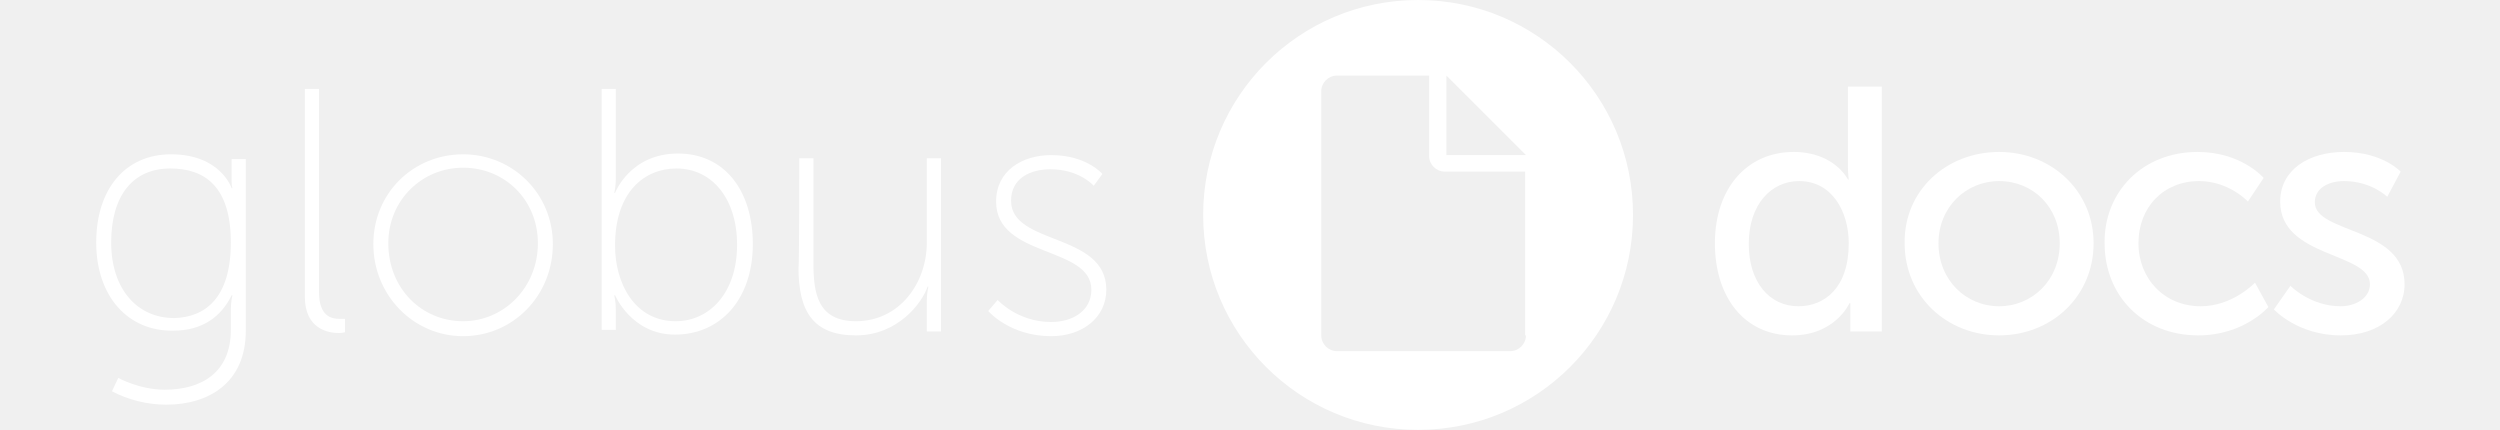
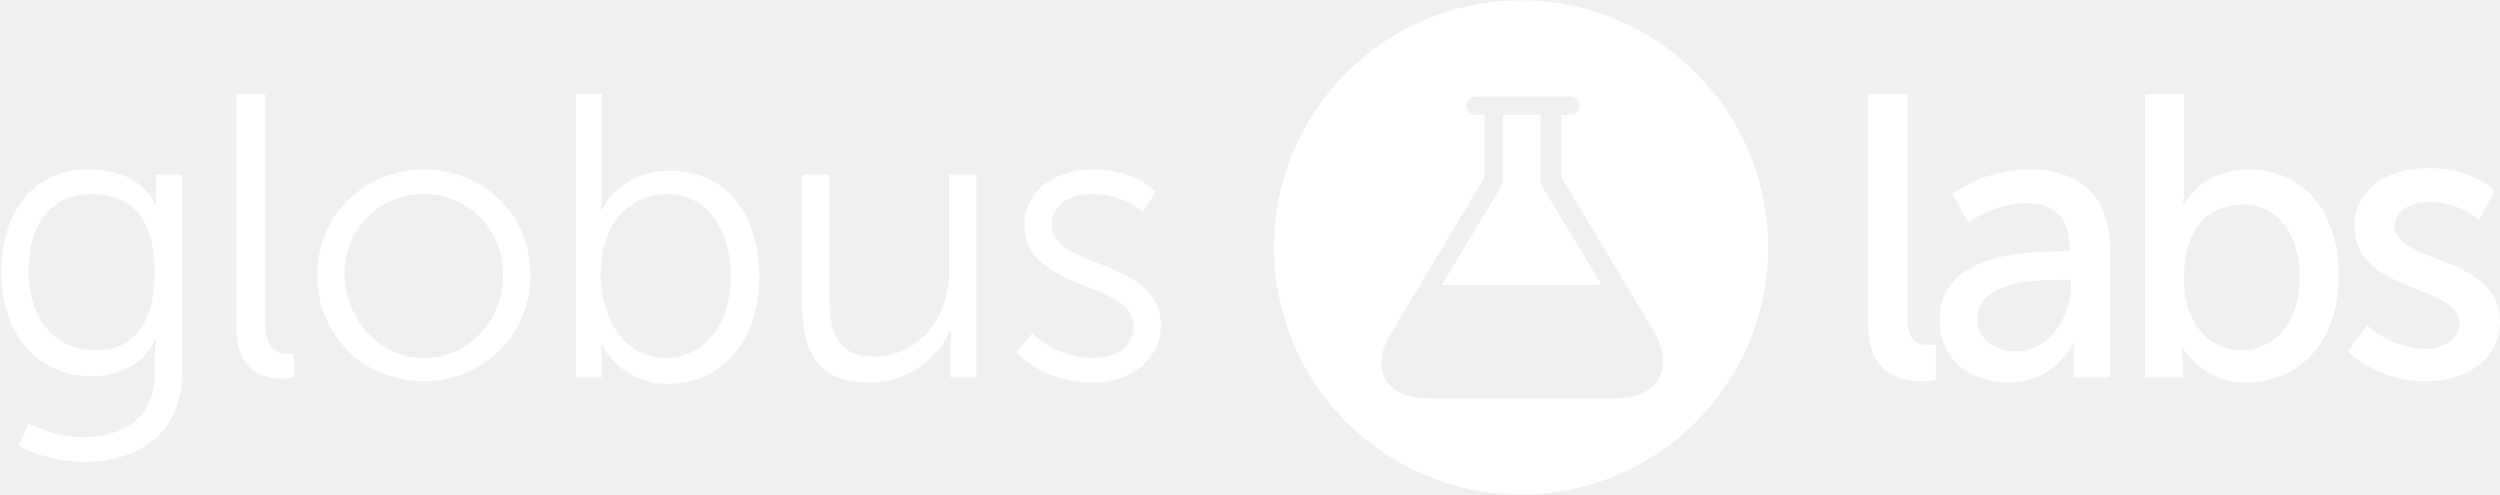
- <svg xmlns="http://www.w3.org/2000/svg" version="1.1" id="Layer_1" x="0px" y="0px" viewBox="0 0 293.1 54.6" style="enable-background:new 0 0 293.1 54.6;" xml:space="preserve" width="221px" height="38px">
+ <svg xmlns="http://www.w3.org/2000/svg" version="1.1" id="Layer_1" x="0px" y="0px" viewBox="0 0 192.3 38" style="enable-background:new 0 0 192.3 38;" xml:space="preserve" width="192px" height="38px">
  <style type="text/css">
	.st0{fill:#FFFFFF;}
</style>
-   <path class="st0" d="M167.9,0c-15.1,0-27.3,12.2-27.3,27.3c0,15.1,12.2,27.3,27.3,27.3s27.3-12.2,27.3-27.3  C195.2,12.2,183,0,167.9,0z M181.6,42.6c0,1.1-0.9,2-2,2h-22c-1.1,0-2-0.9-2-2v-31c0-1.1,0.9-2,2-2h11.7c0,0,0,10.2,0,10.2  c0,1.1,0.9,2,2,2c0,0,10.2,0,10.2,0V42.6z M171.5,19.7V9.6l10.1,10.1H171.5z" />
  <g>
-     <path class="st0" d="M8.7,49.5c4.7,0,8.4-2.2,8.4-7.6v-2.6c0-1,0.2-1.8,0.2-1.8h-0.1c-1.3,2.7-3.7,4.5-7.4,4.5   C4,42.1,0,37.6,0,30.8s3.7-11.2,9.5-11.2c6.3,0,7.7,4.3,7.7,4.3h0.1c0,0-0.1-0.3-0.1-0.8v-2.9h1.8V42c0,6.7-4.8,9.4-10.1,9.4   c-2.4,0-4.8-0.6-6.9-1.7L2.8,48C2.8,48,5.5,49.5,8.7,49.5z M17.1,30.8c0-7.1-3.3-9.4-7.7-9.4c-4.7,0-7.5,3.4-7.5,9.4   c0,5.9,3.3,9.6,8,9.6C13.8,40.3,17.1,37.9,17.1,30.8z" />
-     <path class="st0" d="M26.5,11.3h1.8v25.8c0,3.1,1.6,3.4,2.6,3.4c0.4,0,0.7,0,0.7,0v1.7c0,0-0.4,0.1-0.8,0.1c-1.3,0-4.3-0.5-4.3-4.6   V11.3z" />
-     <path class="st0" d="M46.6,19.6c6.3,0,11.4,5,11.4,11.4c0,6.6-5.1,11.7-11.4,11.7S35.2,37.5,35.2,31C35.2,24.5,40.3,19.6,46.6,19.6   z M46.6,40.8c5.2,0,9.5-4.3,9.5-9.9c0-5.5-4.2-9.6-9.5-9.6c-5.2,0-9.5,4.1-9.5,9.6C37.1,36.6,41.3,40.8,46.6,40.8z" />
-     <path class="st0" d="M64.1,11.3H66v11.4c0,1-0.2,1.8-0.2,1.8h0.1c0,0,1.9-5,8-5c5.9,0,9.5,4.7,9.5,11.5c0,7-4.1,11.5-9.9,11.5   c-5.5,0-7.6-5-7.6-5h-0.1c0,0,0.2,0.8,0.2,1.9v2.5h-1.8V11.3z M73.6,40.8c4.3,0,7.8-3.6,7.8-9.7c0-5.9-3.2-9.7-7.7-9.7   c-4,0-7.8,2.9-7.8,9.8C65.9,36,68.4,40.8,73.6,40.8z" />
-     <path class="st0" d="M89.3,20.1h1.8v13.3c0,3.8,0.5,7.4,5.4,7.4c5.5,0,9-4.8,9-10V20.1h1.8v22h-1.8v-3.9c0-1,0.2-1.8,0.2-1.8h-0.1   c-0.7,2.1-3.8,6.2-9.1,6.2c-5.4,0-7.3-3-7.3-8.6C89.3,34.1,89.3,20.1,89.3,20.1z" />
-     <path class="st0" d="M114.5,38.1c0,0,2.5,2.8,6.8,2.8c2.7,0,5.1-1.4,5.1-4.1c0-5.6-12.1-4-12.1-11.2c0-3.9,3.3-5.9,7-5.9   c4.5,0,6.5,2.4,6.5,2.4l-1.1,1.5c0,0-1.8-2.1-5.5-2.1c-2.5,0-5,1.1-5,4c0,5.7,12.1,4,12.1,11.3c0,3.5-3,5.9-7,5.9   c-5.3,0-8-3.2-8-3.2L114.5,38.1z" />
-     <path class="st0" d="M215.6,19.3c5.2,0,6.9,3.5,6.9,3.5h0.1c0,0-0.1-0.7-0.1-1.5V11h4.3v31.1h-4V40c0-0.9,0-1.5,0-1.5h-0.1   c0,0-1.8,4.1-7.3,4.1c-6,0-9.8-4.8-9.8-11.7C205.6,23.9,209.7,19.3,215.6,19.3z M216.2,38.9c3.3,0,6.4-2.3,6.4-8   c0-4-2.1-7.9-6.3-7.9c-3.5,0-6.4,2.9-6.4,8C209.9,35.8,212.5,38.9,216.2,38.9z" />
-     <path class="st0" d="M241.7,19.3c6.6,0,12,4.9,12,11.6c0,6.8-5.4,11.7-12,11.7c-6.6,0-12-4.9-12-11.7   C229.6,24.2,235,19.3,241.7,19.3z M241.7,38.9c4.2,0,7.7-3.3,7.7-8c0-4.6-3.4-7.9-7.7-7.9c-4.2,0-7.7,3.3-7.7,7.9   C234,35.6,237.5,38.9,241.7,38.9z" />
-     <path class="st0" d="M266.9,19.3c5.6,0,8.4,3.3,8.4,3.3l-2,3c0,0-2.4-2.6-6.2-2.6c-4.5,0-7.7,3.3-7.7,7.9c0,4.5,3.3,8,7.9,8   c4.1,0,6.9-3,6.9-3l1.7,3.1c0,0-3.1,3.6-8.9,3.6c-7,0-11.9-5-11.9-11.7C255,24.4,259.9,19.3,266.9,19.3z" />
-     <path class="st0" d="M278.7,36.3c0,0,2.5,2.6,6.4,2.6c1.8,0,3.7-1,3.7-2.8c0-4.1-11.4-3.3-11.4-10.5c0-4,3.6-6.3,8.1-6.3   c4.9,0,7.2,2.5,7.2,2.5l-1.7,3.2c0,0-2-2-5.5-2c-1.8,0-3.7,0.8-3.7,2.7c0,4,11.4,3.1,11.4,10.4c0,3.7-3.2,6.5-8.1,6.5   c-5.5,0-8.5-3.3-8.5-3.3L278.7,36.3z" />
+     <path class="st0" d="M6.4,33.6c3,0,5.5-1.4,5.5-4.9v-1.4c0-0.6,0.1-1.1,0.1-1.1h-0.1c-0.9,1.7-2.5,2.7-4.9,2.7   c-4.2,0-6.9-3.3-6.9-8S2.6,13,6.8,13c4.1,0,5.1,2.6,5.1,2.6H12c0,0,0-0.2,0-0.5v-1.7h2v15.2c0,5-3.7,6.9-7.5,6.9   c-1.8,0-3.6-0.5-5.1-1.2l0.8-1.7C2.2,32.5,4.1,33.6,6.4,33.6z M11.9,20.9c0-4.6-2.2-6-4.9-6c-3,0-4.8,2.2-4.8,5.9s2,6.1,5.1,6.1   C9.7,27,11.9,25.5,11.9,20.9z" />
+     <path class="st0" d="M18.3,7.2h2.1v17.6c0,2,0.9,2.4,1.7,2.4c0.3,0,0.5,0,0.5,0V29c0,0-0.4,0.1-0.8,0.1c-1.3,0-3.6-0.4-3.6-3.8V7.2   z" />
+     <path class="st0" d="M32.6,13c4.6,0,8.2,3.5,8.2,8.1c0,4.7-3.7,8.2-8.2,8.2c-4.6,0-8.2-3.5-8.2-8.2C24.4,16.5,28.1,13,32.6,13z    M32.6,27.5c3.3,0,6.1-2.7,6.1-6.4c0-3.5-2.7-6.2-6.1-6.2s-6.1,2.6-6.1,6.2C26.6,24.7,29.3,27.5,32.6,27.5z" />
+     <path class="st0" d="M44.2,7.2h2.1v7.6c0,0.7-0.1,1.3-0.1,1.3h0.1c0,0,1.3-3,5.3-3c4.2,0,6.8,3.3,6.8,8.2c0,4.9-2.9,8.2-7,8.2   c-3.7,0-5.1-3-5.1-3h-0.1c0,0,0.1,0.5,0.1,1.3V29h-2V7.2z M51.2,27.5c2.8,0,5-2.3,5-6.3c0-3.8-2-6.3-4.9-6.3   c-2.6,0-5.1,1.9-5.1,6.3C46.3,24.4,47.9,27.5,51.2,27.5z" />
+     <path class="st0" d="M61.7,13.4h2.1v9.4c0,2.4,0.4,4.6,3.4,4.6c3.6,0,5.8-3.1,5.8-6.5v-7.5h2.1V29h-2v-2.3c0-0.7,0.1-1.2,0.1-1.2   H73c-0.6,1.5-2.7,3.9-6.1,3.9c-3.7,0-5.2-2-5.2-6V13.4z" />
+     <path class="st0" d="M79.4,25.6c0,0,1.7,1.9,4.7,1.9c1.7,0,3.1-0.8,3.1-2.5c0-3.4-8.4-2.6-8.4-7.7c0-2.8,2.5-4.3,5.3-4.3   c3.3,0,4.8,1.7,4.8,1.7l-1,1.6c0,0-1.3-1.4-3.9-1.4c-1.6,0-3.1,0.7-3.1,2.4c0,3.4,8.4,2.5,8.4,7.7c0,2.5-2.2,4.4-5.3,4.4   c-3.8,0-5.8-2.3-5.8-2.3L79.4,25.6z" />
+   </g>
+   <g>
+     <path class="st0" d="M143.7,7.2h3v17.1c0,1.9,0.7,2.2,1.7,2.2c0.3,0,0.5,0,0.5,0v2.7c0,0-0.5,0.1-1,0.1c-1.7,0-4.2-0.5-4.2-4.4V7.2   z" />
+     <path class="st0" d="M158.5,19.3h0.7V19c0-2.6-1.5-3.4-3.4-3.4c-2.4,0-4.4,1.5-4.4,1.5l-1.2-2.2c0,0,2.3-1.9,5.9-1.9   c4,0,6.2,2.2,6.2,6.1v9.9h-2.8v-1.5c0-0.7,0.1-1.2,0.1-1.2h-0.1c0,0-1.3,3.1-5,3.1c-2.7,0-5.3-1.6-5.3-4.8   C149.1,19.5,155.9,19.3,158.5,19.3z M155.1,27c2.5,0,4.2-2.7,4.2-5v-0.5h-0.8c-2.3,0-6.4,0.2-6.4,3C152.1,25.8,153.1,27,155.1,27z" />
+     <path class="st0" d="M165,7.2h3v7.2c0,0.8-0.1,1.3-0.1,1.3h0.1c0,0,1.3-2.7,5-2.7c4.2,0,6.9,3.3,6.9,8.2c0,5-3,8.2-7.1,8.2   c-3.5,0-4.9-2.7-4.9-2.7h-0.1c0,0,0.1,0.5,0.1,1.2v1.1H165V7.2z M172.4,26.9c2.5,0,4.5-2,4.5-5.6c0-3.4-1.8-5.6-4.4-5.6   c-2.4,0-4.5,1.6-4.5,5.6C167.9,24.1,169.4,26.9,172.4,26.9z" />
+     <path class="st0" d="M182.1,25c0,0,1.8,1.8,4.5,1.8c1.3,0,2.6-0.7,2.6-2c0-2.9-8.1-2.3-8.1-7.4c0-2.9,2.5-4.5,5.7-4.5   c3.4,0,5.1,1.7,5.1,1.7l-1.2,2.3c0,0-1.4-1.4-3.9-1.4c-1.3,0-2.6,0.6-2.6,1.9c0,2.8,8.1,2.2,8.1,7.3c0,2.6-2.2,4.6-5.7,4.6   c-3.8,0-6-2.3-6-2.3L182.1,25z" />
+   </g>
+   <g>
+     <polygon class="st0" points="118.5,8.8 115.6,8.8 115.6,14.1 110.9,21.9 123.2,21.9 118.5,14.1  " />
+     <path class="st0" d="M117,0c-10.5,0-19,8.5-19,19s8.5,19,19,19s19-8.5,19-19S127.5,0,117,0z M124.3,30.6h-14.5   c-3.2,0-4.5-2.2-2.8-5l7.2-12V8.8h-0.7c-0.4,0-0.7-0.3-0.7-0.7s0.3-0.7,0.7-0.7h7.3c0.4,0,0.7,0.3,0.7,0.7s-0.3,0.7-0.7,0.7h-0.7   v4.8l7.2,12C128.8,28.4,127.5,30.6,124.3,30.6z" />
  </g>
</svg>
